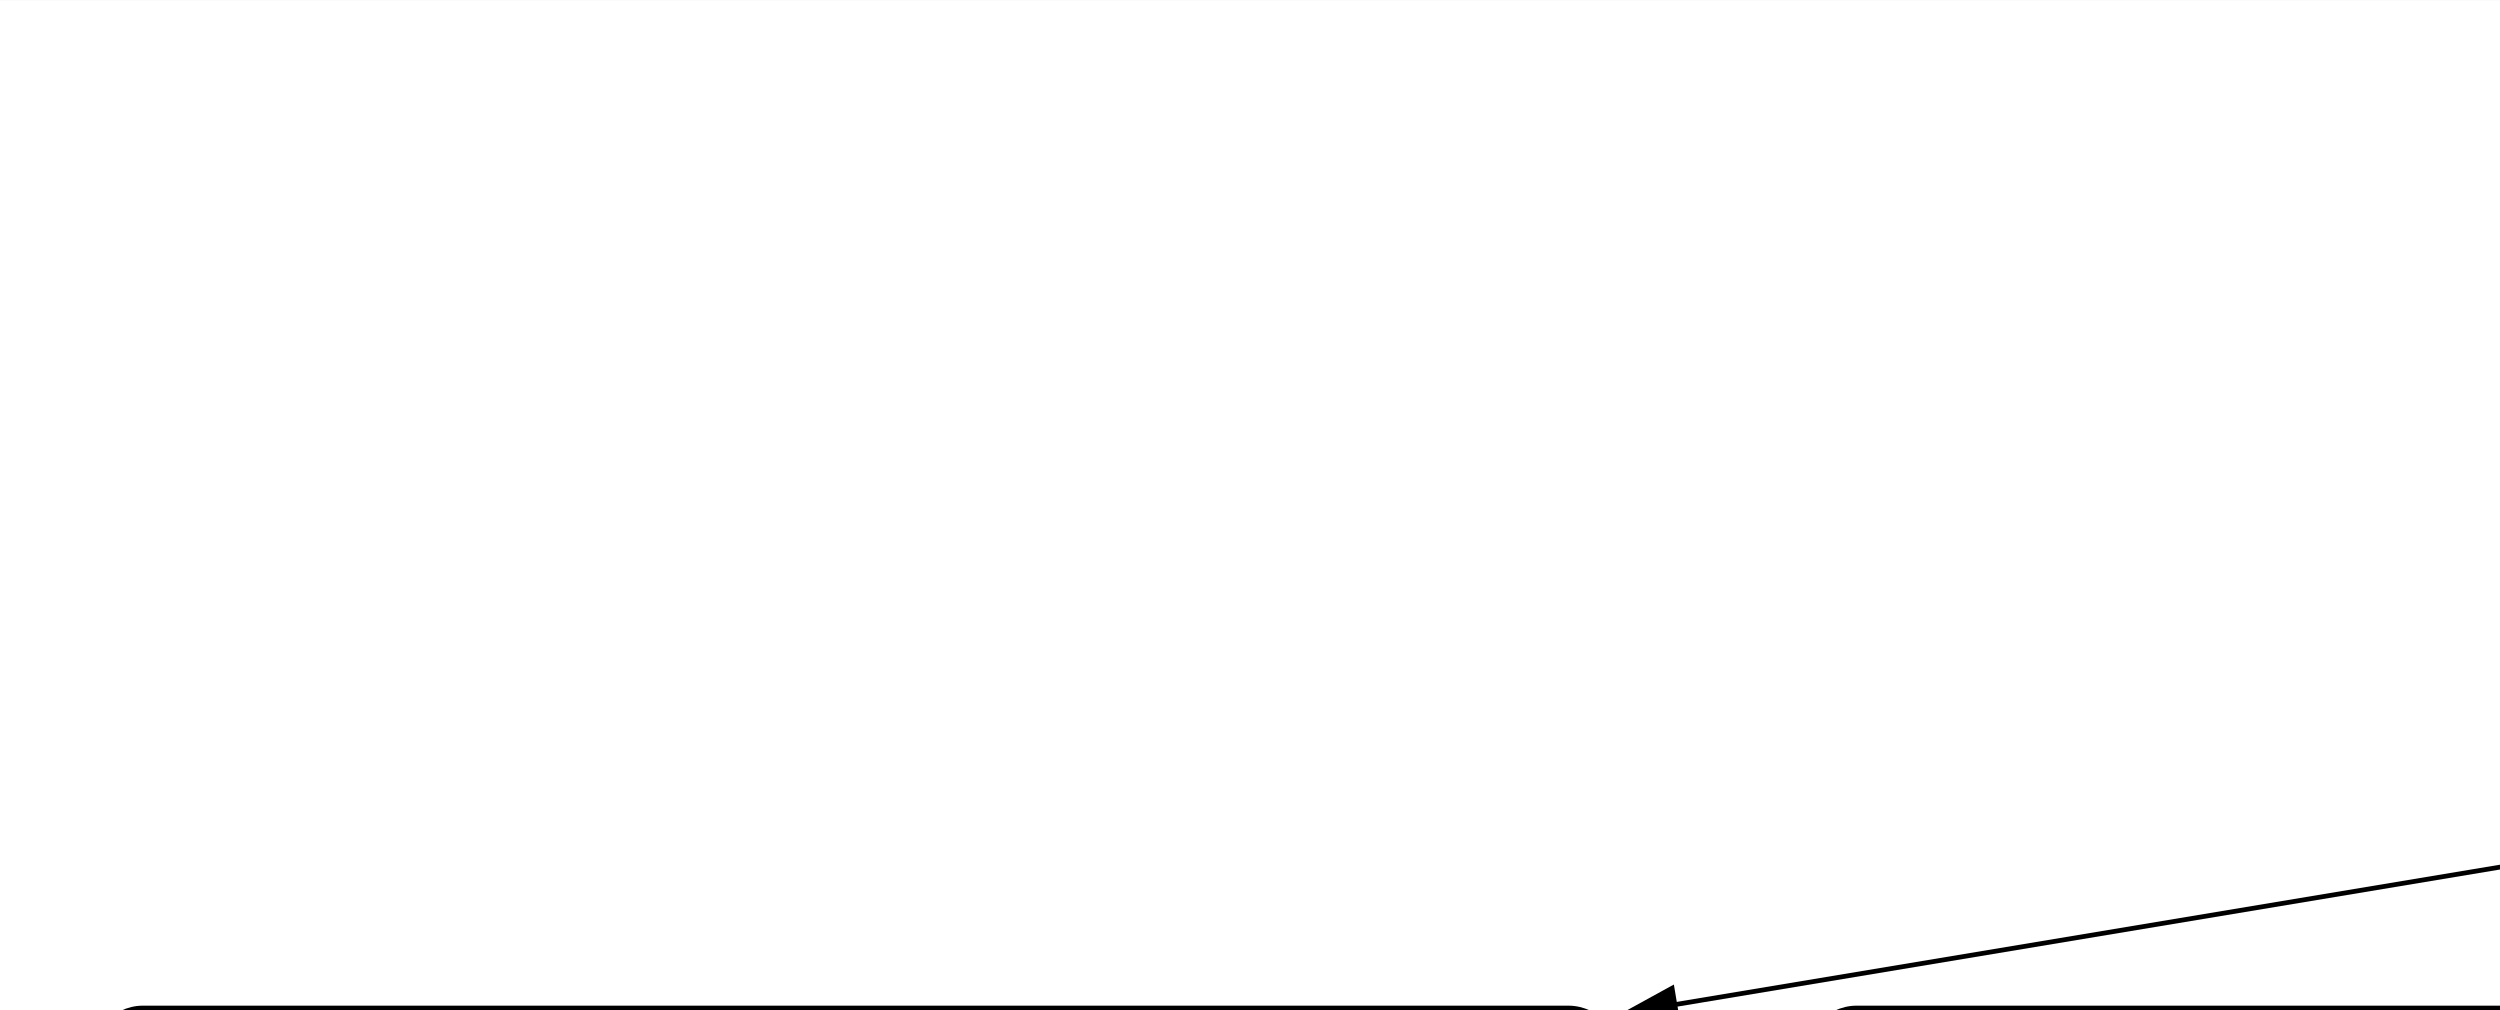
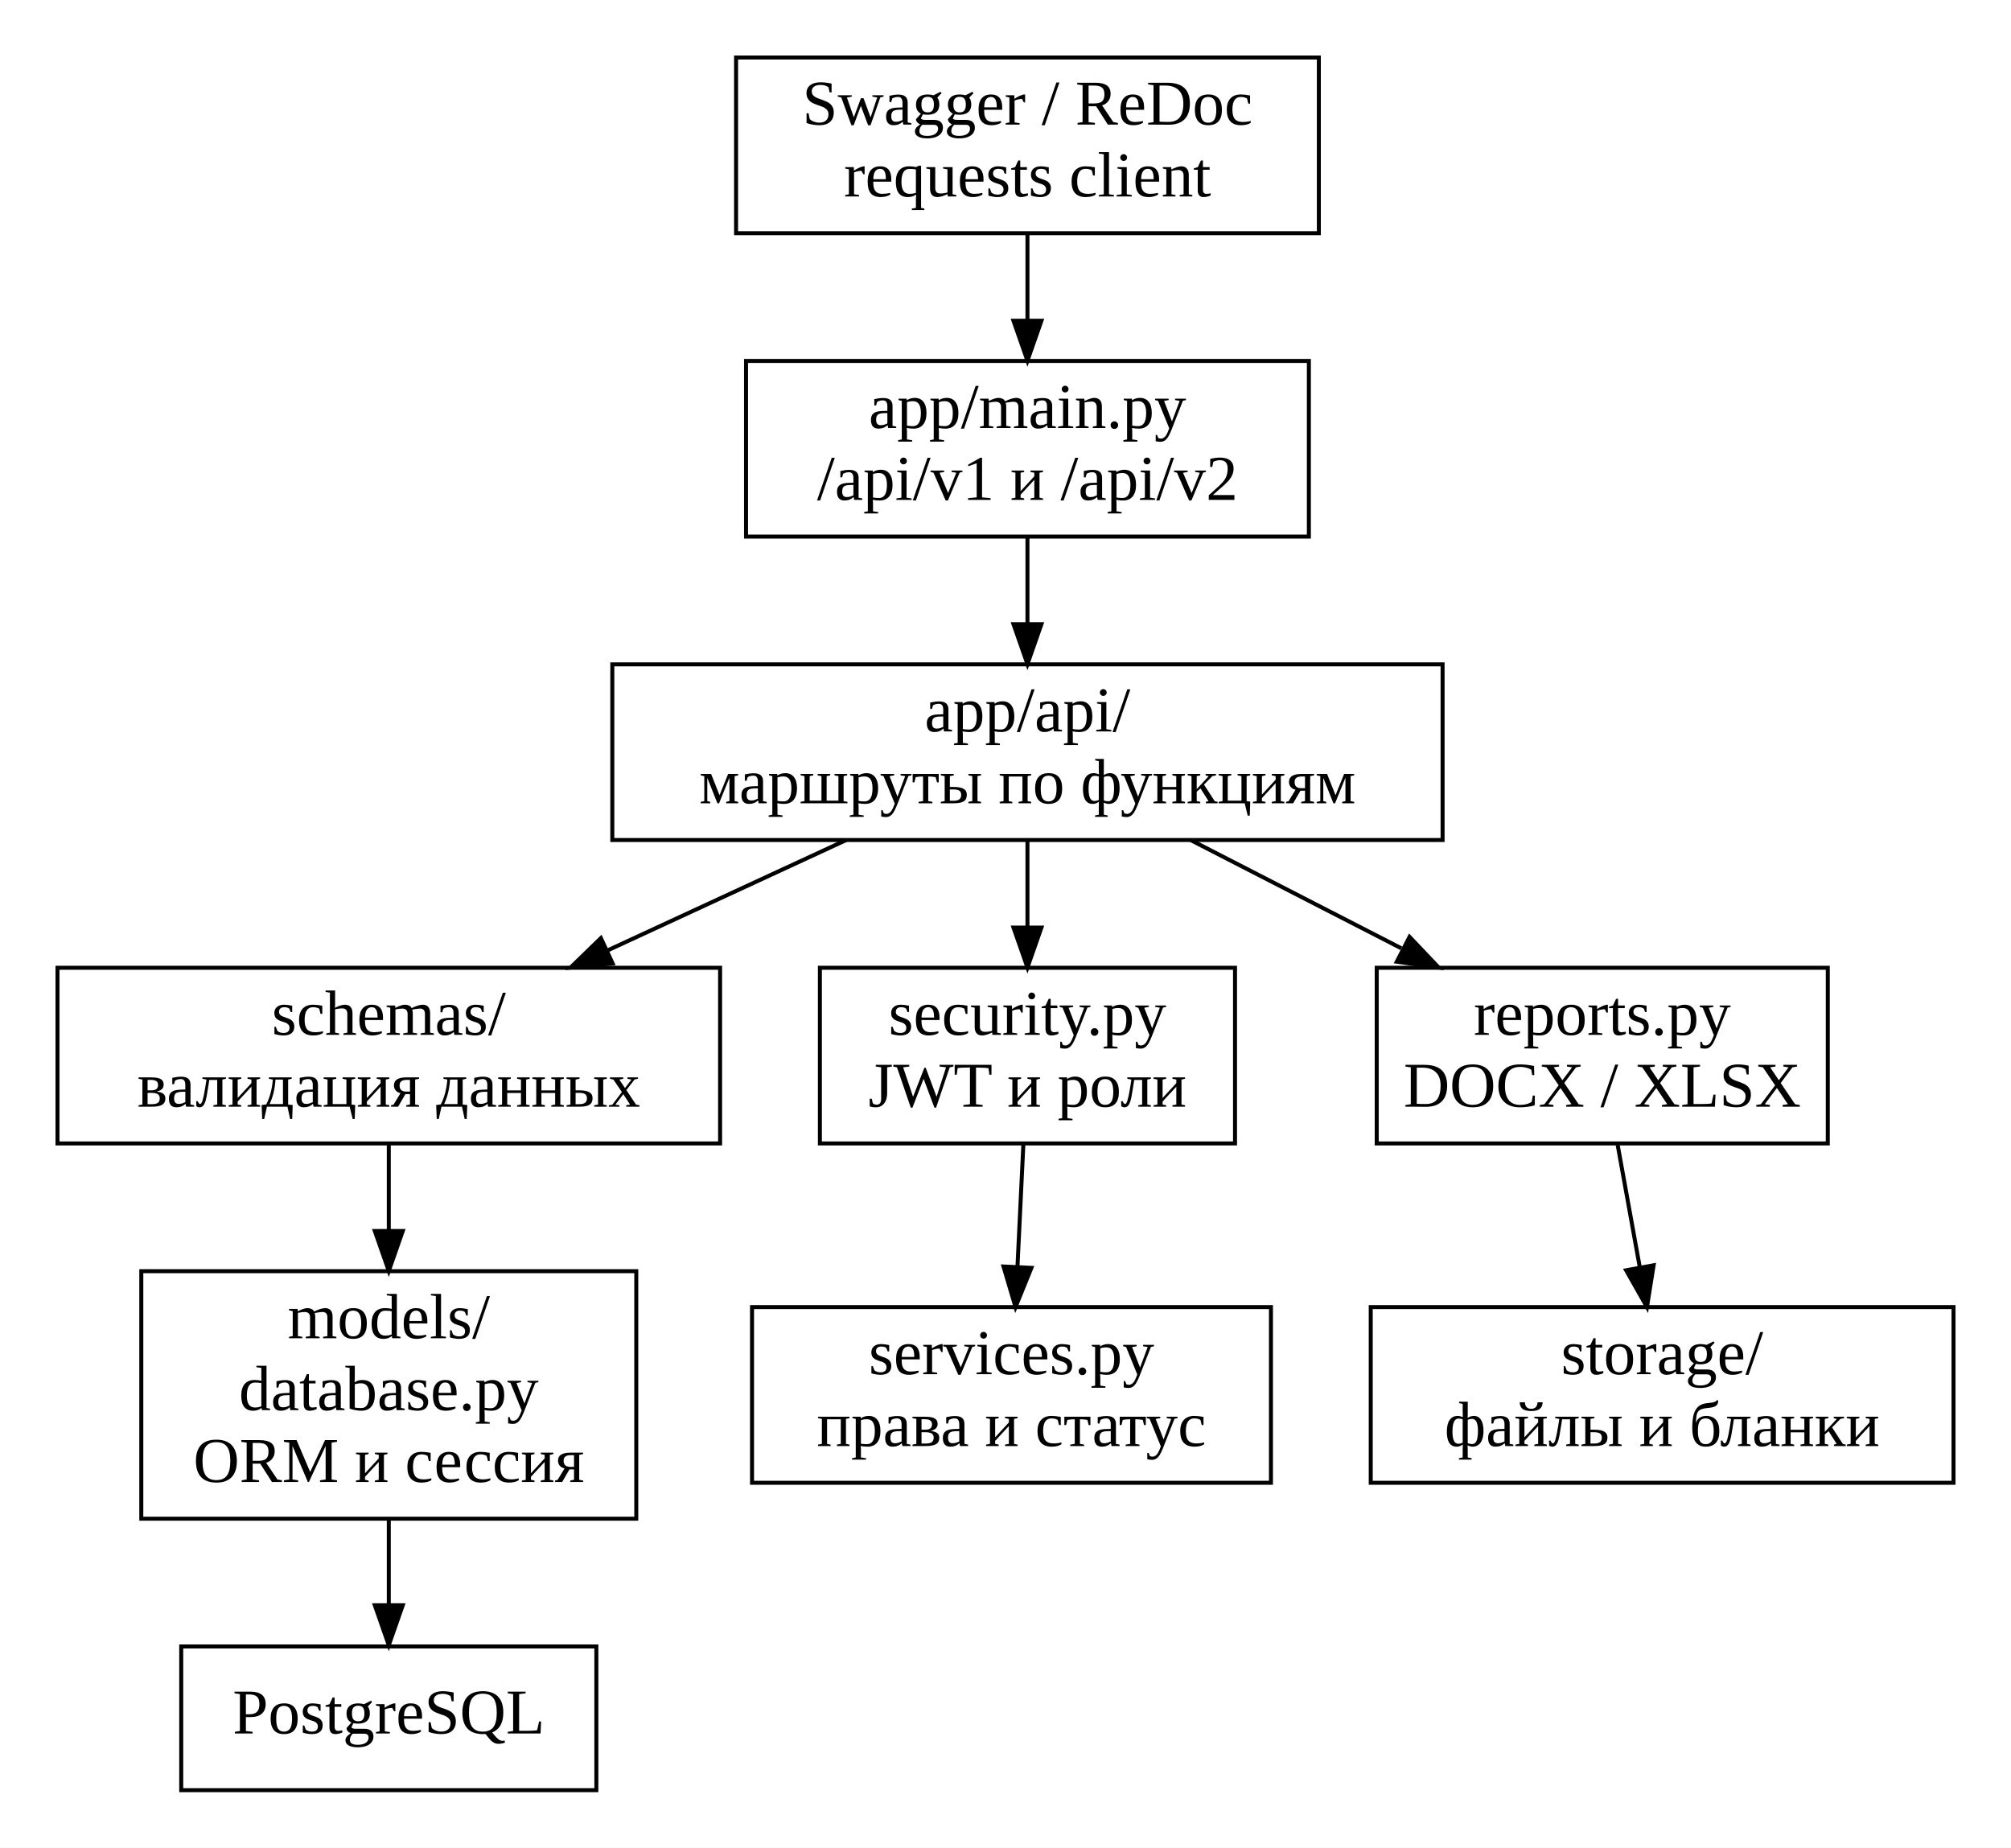
- <svg xmlns="http://www.w3.org/2000/svg" width="2594pt" height="1047pt" viewBox="0.00 0.00 1167.50 471.00">
-   <g id="graph0" class="graph" transform="scale(2.22 2.22) rotate(0) translate(18 453)">
-     <polygon fill="white" stroke="transparent" points="-18,18 -18,-453 1149.5,-453 1149.5,18 -18,18" />
+ <svg xmlns="http://www.w3.org/2000/svg" width="504pt" height="463pt" viewBox="0.00 0.00 503.80 462.80">
+   <g id="graph0" class="graph" transform="scale(1 1) rotate(0) translate(14.4 448.4)">
+     <polygon fill="white" stroke="transparent" points="-14.4,14.4 -14.4,-448.4 489.4,-448.4 489.4,14.4 -14.4,14.4" />
    <g id="node1" class="node">
-       <path fill="#f1f5fa" stroke="black" d="M870.5,-435C870.5,-435 617.5,-435 617.5,-435 611.5,-435 605.5,-429 605.5,-423 605.5,-423 605.5,-404 605.5,-404 605.5,-398 611.5,-392 617.5,-392 617.5,-392 870.5,-392 870.5,-392 876.5,-392 882.5,-398 882.5,-404 882.5,-404 882.5,-423 882.5,-423 882.5,-429 876.5,-435 870.5,-435" />
-       <text text-anchor="middle" x="744" y="-409.8" font-family="DejaVu Sans" font-size="14.00">Swagger / ReDoc / requests-клиент</text>
+       <polygon fill="none" stroke="black" points="316,-434 170,-434 170,-390 316,-390 316,-434" />
+       <text text-anchor="middle" x="243" y="-417.2" font-family="Times New Roman" font-size="16.00">Swagger / ReDoc</text>
+       <text text-anchor="middle" x="243" y="-399.2" font-family="Times New Roman" font-size="16.00">requests client</text>
    </g>
    <g id="node2" class="node">
-       <path fill="#f1f5fa" stroke="black" d="M961.5,-340C961.5,-340 526.5,-340 526.5,-340 520.5,-340 514.5,-334 514.5,-328 514.5,-328 514.5,-294 514.5,-294 514.5,-288 520.5,-282 526.5,-282 526.5,-282 961.5,-282 961.5,-282 967.5,-282 973.5,-288 973.5,-294 973.5,-294 973.5,-328 973.5,-328 973.5,-334 967.5,-340 961.5,-340" />
-       <text text-anchor="middle" x="744" y="-314.8" font-family="DejaVu Sans" font-size="14.00">FastAPI: /api/v1 и /api/v2</text>
-       <text text-anchor="middle" x="744" y="-299.8" font-family="DejaVu Sans" font-size="14.00">auth, users, olympiads, participations, protocols, attachments</text>
+       <polygon fill="none" stroke="black" points="313.5,-358 172.5,-358 172.5,-314 313.5,-314 313.5,-358" />
+       <text text-anchor="middle" x="243" y="-341.2" font-family="Times New Roman" font-size="16.00">app/main.py</text>
+       <text text-anchor="middle" x="243" y="-323.2" font-family="Times New Roman" font-size="16.00">/api/v1 и /api/v2</text>
    </g>
    <g id="edge1" class="edge">
-       <path fill="none" stroke="black" d="M744,-391.68C744,-379.76 744,-364.45 744,-350.43" />
-       <polygon fill="black" stroke="black" points="747.5,-350.04 744,-340.04 740.5,-350.04 747.5,-350.04" />
-       <text text-anchor="middle" x="814" y="-363.2" font-family="DejaVu Sans" font-size="11.00">HTTP / JSON / Bearer JWT</text>
+       <path fill="none" stroke="black" d="M243,-389.99C243,-383.2 243,-375.51 243,-368.14" />
+       <polygon fill="black" stroke="black" points="246.5,-368.06 243,-358.06 239.5,-368.06 246.5,-368.06" />
    </g>
    <g id="node3" class="node">
-       <path fill="#f1f5fa" stroke="black" d="M312,-241C312,-241 12,-241 12,-241 6,-241 0,-235 0,-229 0,-229 0,-195 0,-195 0,-189 6,-183 12,-183 12,-183 312,-183 312,-183 318,-183 324,-189 324,-195 324,-195 324,-229 324,-229 324,-235 318,-241 312,-241" />
-       <text text-anchor="middle" x="162" y="-215.8" font-family="DejaVu Sans" font-size="14.00">Pydantic-схемы</text>
-       <text text-anchor="middle" x="162" y="-200.8" font-family="DejaVu Sans" font-size="14.00">формат и ограничения входных данных</text>
+       <polygon fill="none" stroke="black" points="347,-282 139,-282 139,-238 347,-238 347,-282" />
+       <text text-anchor="middle" x="243" y="-265.2" font-family="Times New Roman" font-size="16.00">app/api/</text>
+       <text text-anchor="middle" x="243" y="-247.2" font-family="Times New Roman" font-size="16.00">маршруты по функциям</text>
    </g>
    <g id="edge2" class="edge">
-       <path fill="none" stroke="black" d="M575.66,-281.94C500,-269.33 410.79,-254.47 334.63,-241.77" />
-       <polygon fill="black" stroke="black" points="334.89,-238.27 324.45,-240.07 333.74,-245.17 334.89,-238.27" />
+       <path fill="none" stroke="black" d="M243,-313.99C243,-307.2 243,-299.51 243,-292.14" />
+       <polygon fill="black" stroke="black" points="246.5,-292.06 243,-282.06 239.5,-292.06 246.5,-292.06" />
    </g>
    <g id="node4" class="node">
-       <path fill="#f1f5fa" stroke="black" d="M683.5,-241C683.5,-241 372.5,-241 372.5,-241 366.5,-241 360.5,-235 360.5,-229 360.5,-229 360.5,-195 360.5,-195 360.5,-189 366.5,-183 372.5,-183 372.5,-183 683.5,-183 683.5,-183 689.5,-183 695.5,-189 695.5,-195 695.5,-195 695.5,-229 695.5,-229 695.5,-235 689.5,-241 683.5,-241" />
-       <text text-anchor="middle" x="528" y="-215.8" font-family="DejaVu Sans" font-size="14.00">Общие проверки</text>
-       <text text-anchor="middle" x="528" y="-200.8" font-family="DejaVu Sans" font-size="14.00">роль, ответственный, статус, сохранение</text>
+       <polygon fill="none" stroke="black" points="166,-206 0,-206 0,-162 166,-162 166,-206" />
+       <text text-anchor="middle" x="83" y="-189.2" font-family="Times New Roman" font-size="16.00">schemas/</text>
+       <text text-anchor="middle" x="83" y="-171.2" font-family="Times New Roman" font-size="16.00">валидация данных</text>
    </g>
    <g id="edge3" class="edge">
-       <path fill="none" stroke="black" d="M681.52,-281.94C656,-270.48 626.33,-257.16 599.91,-245.29" />
-       <polygon fill="black" stroke="black" points="601.27,-242.07 590.71,-241.16 598.4,-248.45 601.27,-242.07" />
+       <path fill="none" stroke="black" d="M197.58,-237.99C178.92,-229.36 157.14,-219.29 137.62,-210.26" />
+       <polygon fill="black" stroke="black" points="139.08,-207.08 128.54,-206.06 136.14,-213.43 139.08,-207.08" />
+     </g>
+     <g id="node5" class="node">
+       <polygon fill="none" stroke="black" points="295,-206 191,-206 191,-162 295,-162 295,-206" />
+       <text text-anchor="middle" x="243" y="-189.2" font-family="Times New Roman" font-size="16.00">security.py</text>
+       <text text-anchor="middle" x="243" y="-171.2" font-family="Times New Roman" font-size="16.00">JWT и роли</text>
+     </g>
+     <g id="edge4" class="edge">
+       <path fill="none" stroke="black" d="M243,-237.99C243,-231.2 243,-223.51 243,-216.14" />
+       <polygon fill="black" stroke="black" points="246.5,-216.06 243,-206.06 239.5,-216.06 246.5,-216.06" />
+     </g>
+     <g id="node9" class="node">
+       <polygon fill="none" stroke="black" points="443.5,-206 330.5,-206 330.5,-162 443.5,-162 443.5,-206" />
+       <text text-anchor="middle" x="387" y="-189.2" font-family="Times New Roman" font-size="16.00">reports.py</text>
+       <text text-anchor="middle" x="387" y="-171.2" font-family="Times New Roman" font-size="16.00">DOCX / XLSX</text>
+     </g>
+     <g id="edge8" class="edge">
+       <path fill="none" stroke="black" d="M283.88,-237.99C300.3,-229.56 319.39,-219.75 336.65,-210.88" />
+       <polygon fill="black" stroke="black" points="338.72,-213.74 346.02,-206.06 335.52,-207.52 338.72,-213.74" />
    </g>
    <g id="node7" class="node">
-       <path fill="#f1f5fa" stroke="black" d="M890,-241C890,-241 744,-241 744,-241 738,-241 732,-235 732,-229 732,-229 732,-195 732,-195 732,-189 738,-183 744,-183 744,-183 890,-183 890,-183 896,-183 902,-189 902,-195 902,-195 902,-229 902,-229 902,-235 896,-241 890,-241" />
-       <text text-anchor="middle" x="817" y="-215.8" font-family="DejaVu Sans" font-size="14.00">storage/</text>
-       <text text-anchor="middle" x="817" y="-200.8" font-family="DejaVu Sans" font-size="14.00">файлы документов</text>
+       <polygon fill="none" stroke="black" points="145,-130 21,-130 21,-68 145,-68 145,-130" />
+       <text text-anchor="middle" x="83" y="-113.2" font-family="Times New Roman" font-size="16.00">models/</text>
+       <text text-anchor="middle" x="83" y="-95.2" font-family="Times New Roman" font-size="16.00">database.py</text>
+       <text text-anchor="middle" x="83" y="-77.2" font-family="Times New Roman" font-size="16.00">ORM и сессия</text>
    </g>
    <g id="edge6" class="edge">
-       <path fill="none" stroke="black" d="M765.11,-281.94C772.77,-271.78 781.52,-260.14 789.63,-249.37" />
-       <polygon fill="black" stroke="black" points="792.46,-251.42 795.68,-241.33 786.87,-247.21 792.46,-251.42" />
+       <path fill="none" stroke="black" d="M83,-161.63C83,-155.02 83,-147.52 83,-140.08" />
+       <polygon fill="black" stroke="black" points="86.5,-140.06 83,-130.06 79.5,-140.06 86.5,-140.06" />
+     </g>
+     <g id="node6" class="node">
+       <polygon fill="none" stroke="black" points="304,-121 174,-121 174,-77 304,-77 304,-121" />
+       <text text-anchor="middle" x="239" y="-104.2" font-family="Times New Roman" font-size="16.00">services.py</text>
+       <text text-anchor="middle" x="239" y="-86.2" font-family="Times New Roman" font-size="16.00">права и статус</text>
+     </g>
+     <g id="edge5" class="edge">
+       <path fill="none" stroke="black" d="M241.97,-161.63C241.52,-152.36 240.99,-141.32 240.5,-131.17" />
+       <polygon fill="black" stroke="black" points="243.99,-130.83 240.01,-121.01 237,-131.17 243.99,-130.83" />
    </g>
    <g id="node8" class="node">
-       <path fill="#f1f5fa" stroke="black" d="M1119.5,-241C1119.5,-241 950.5,-241 950.5,-241 944.5,-241 938.5,-235 938.5,-229 938.5,-229 938.5,-195 938.5,-195 938.5,-189 944.5,-183 950.5,-183 950.5,-183 1119.5,-183 1119.5,-183 1125.5,-183 1131.5,-189 1131.5,-195 1131.5,-195 1131.5,-229 1131.5,-229 1131.5,-235 1125.5,-241 1119.5,-241" />
-       <text text-anchor="middle" x="1035" y="-215.8" font-family="DejaVu Sans" font-size="14.00">python-docx / openpyxl</text>
-       <text text-anchor="middle" x="1035" y="-200.8" font-family="DejaVu Sans" font-size="14.00">Word и Excel в памяти</text>
+       <polygon fill="none" stroke="black" points="135,-36 31,-36 31,0 135,0 135,-36" />
+       <text text-anchor="middle" x="83" y="-14.2" font-family="Times New Roman" font-size="16.00">PostgreSQL</text>
    </g>
    <g id="edge7" class="edge">
-       <path fill="none" stroke="black" d="M828.17,-281.94C863.53,-270.16 904.81,-256.4 941.15,-244.28" />
-       <polygon fill="black" stroke="black" points="942.39,-247.56 950.77,-241.08 940.17,-240.92 942.39,-247.56" />
+       <path fill="none" stroke="black" d="M83,-67.68C83,-60.72 83,-53.34 83,-46.5" />
+       <polygon fill="black" stroke="black" points="86.5,-46.32 83,-36.32 79.5,-46.32 86.5,-46.32" />
    </g>
-     <g id="node5" class="node">
-       <path fill="#f1f5fa" stroke="black" d="M639,-142C639,-142 417,-142 417,-142 411,-142 405,-136 405,-130 405,-130 405,-111 405,-111 405,-105 411,-99 417,-99 417,-99 639,-99 639,-99 645,-99 651,-105 651,-111 651,-111 651,-130 651,-130 651,-136 645,-142 639,-142" />
-       <text text-anchor="middle" x="528" y="-116.8" font-family="DejaVu Sans" font-size="14.00">SQLAlchemy: модели и сессия</text>
+     <g id="node10" class="node">
+       <polygon fill="none" stroke="black" points="475,-121 329,-121 329,-77 475,-77 475,-121" />
+       <text text-anchor="middle" x="402" y="-104.2" font-family="Times New Roman" font-size="16.00">storage/</text>
+       <text text-anchor="middle" x="402" y="-86.2" font-family="Times New Roman" font-size="16.00">файлы и бланки</text>
    </g>
-     <g id="edge4" class="edge">
-       <path fill="none" stroke="black" d="M528,-182.68C528,-173.05 528,-162.25 528,-152.43" />
-       <polygon fill="black" stroke="black" points="531.5,-152.26 528,-142.26 524.5,-152.26 531.5,-152.26" />
-     </g>
-     <g id="node6" class="node">
-       <path fill="#f1f5fa" stroke="black" d="M736,-58C736,-58 320,-58 320,-58 314,-58 308,-52 308,-46 308,-46 308,-12 308,-12 308,-6 314,0 320,0 320,0 736,0 736,0 742,0 748,-6 748,-12 748,-12 748,-46 748,-46 748,-52 742,-58 736,-58" />
-       <text text-anchor="middle" x="528" y="-32.8" font-family="DejaVu Sans" font-size="14.00">PostgreSQL</text>
-       <text text-anchor="middle" x="528" y="-17.8" font-family="DejaVu Sans" font-size="14.00">пользователи, олимпиады, заявки, метаданные файлов</text>
-     </g>
-     <g id="edge5" class="edge">
-       <path fill="none" stroke="black" d="M528,-98.74C528,-89.68 528,-78.75 528,-68.3" />
-       <polygon fill="black" stroke="black" points="531.5,-68.1 528,-58.1 524.5,-68.1 531.5,-68.1" />
+     <g id="edge9" class="edge">
+       <path fill="none" stroke="black" d="M390.86,-161.63C392.54,-152.36 394.53,-141.32 396.37,-131.17" />
+       <polygon fill="black" stroke="black" points="399.87,-131.48 398.2,-121.01 392.98,-130.23 399.87,-131.48" />
    </g>
  </g>
</svg>
